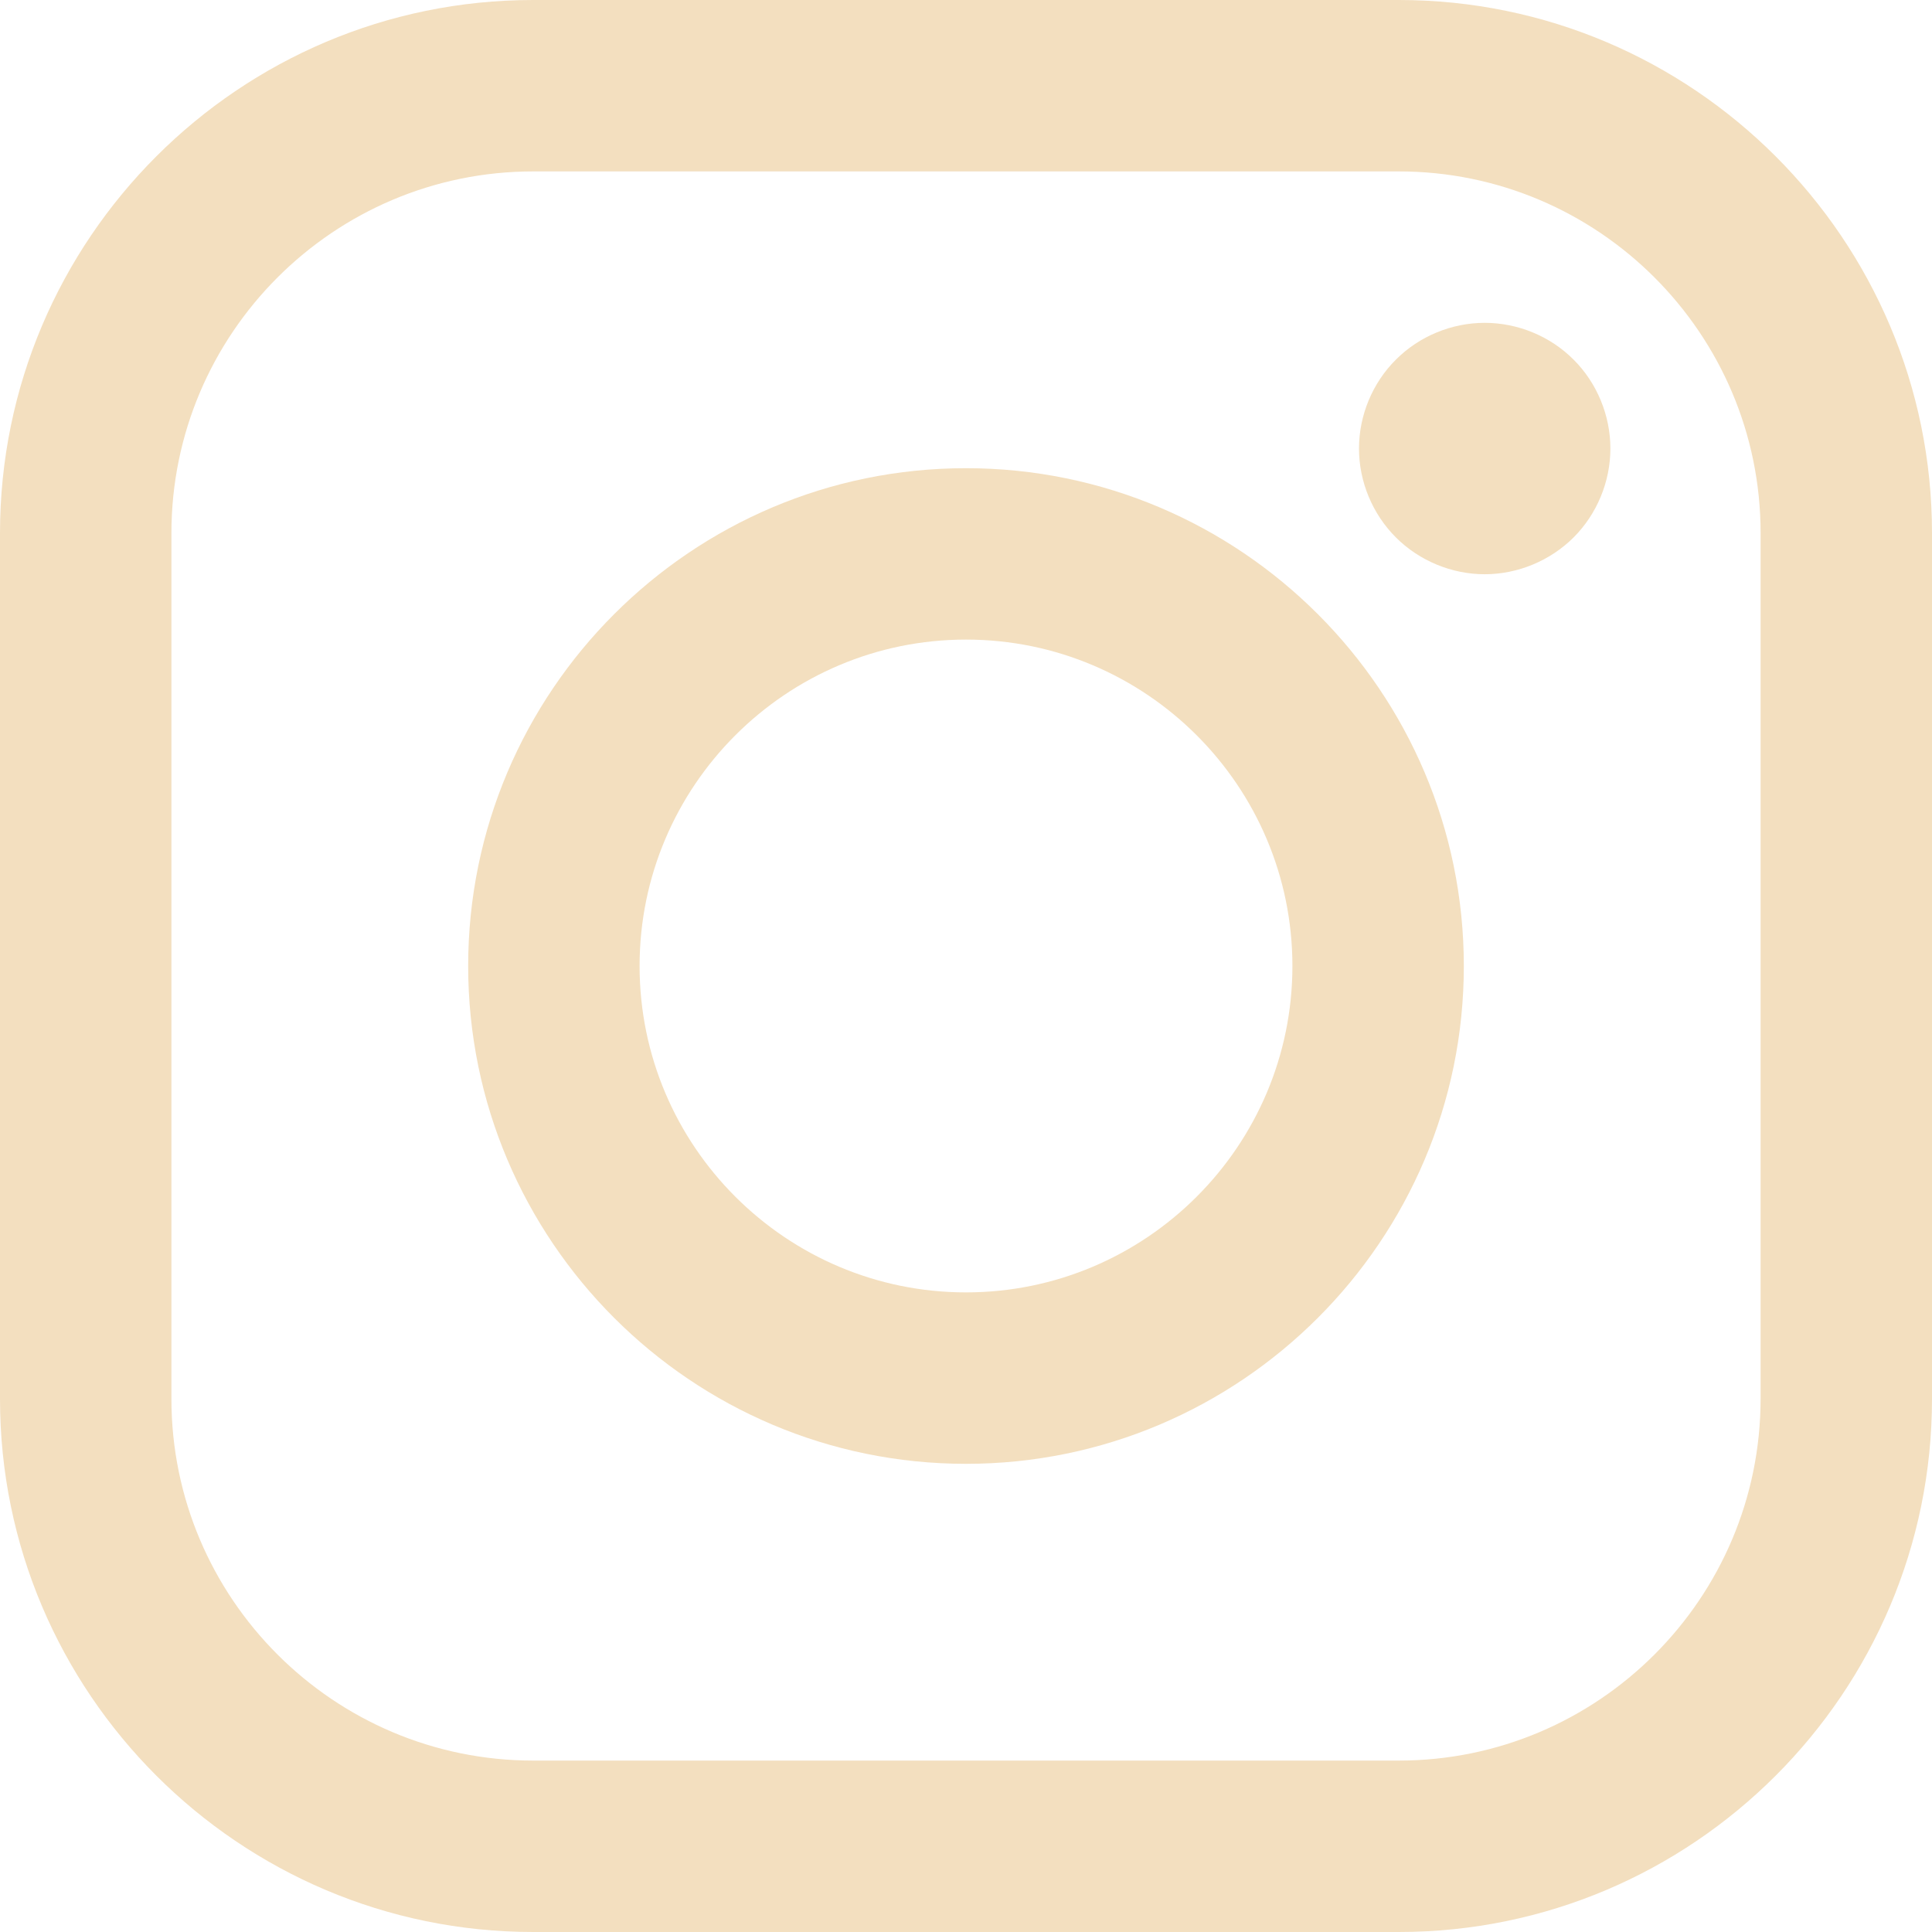
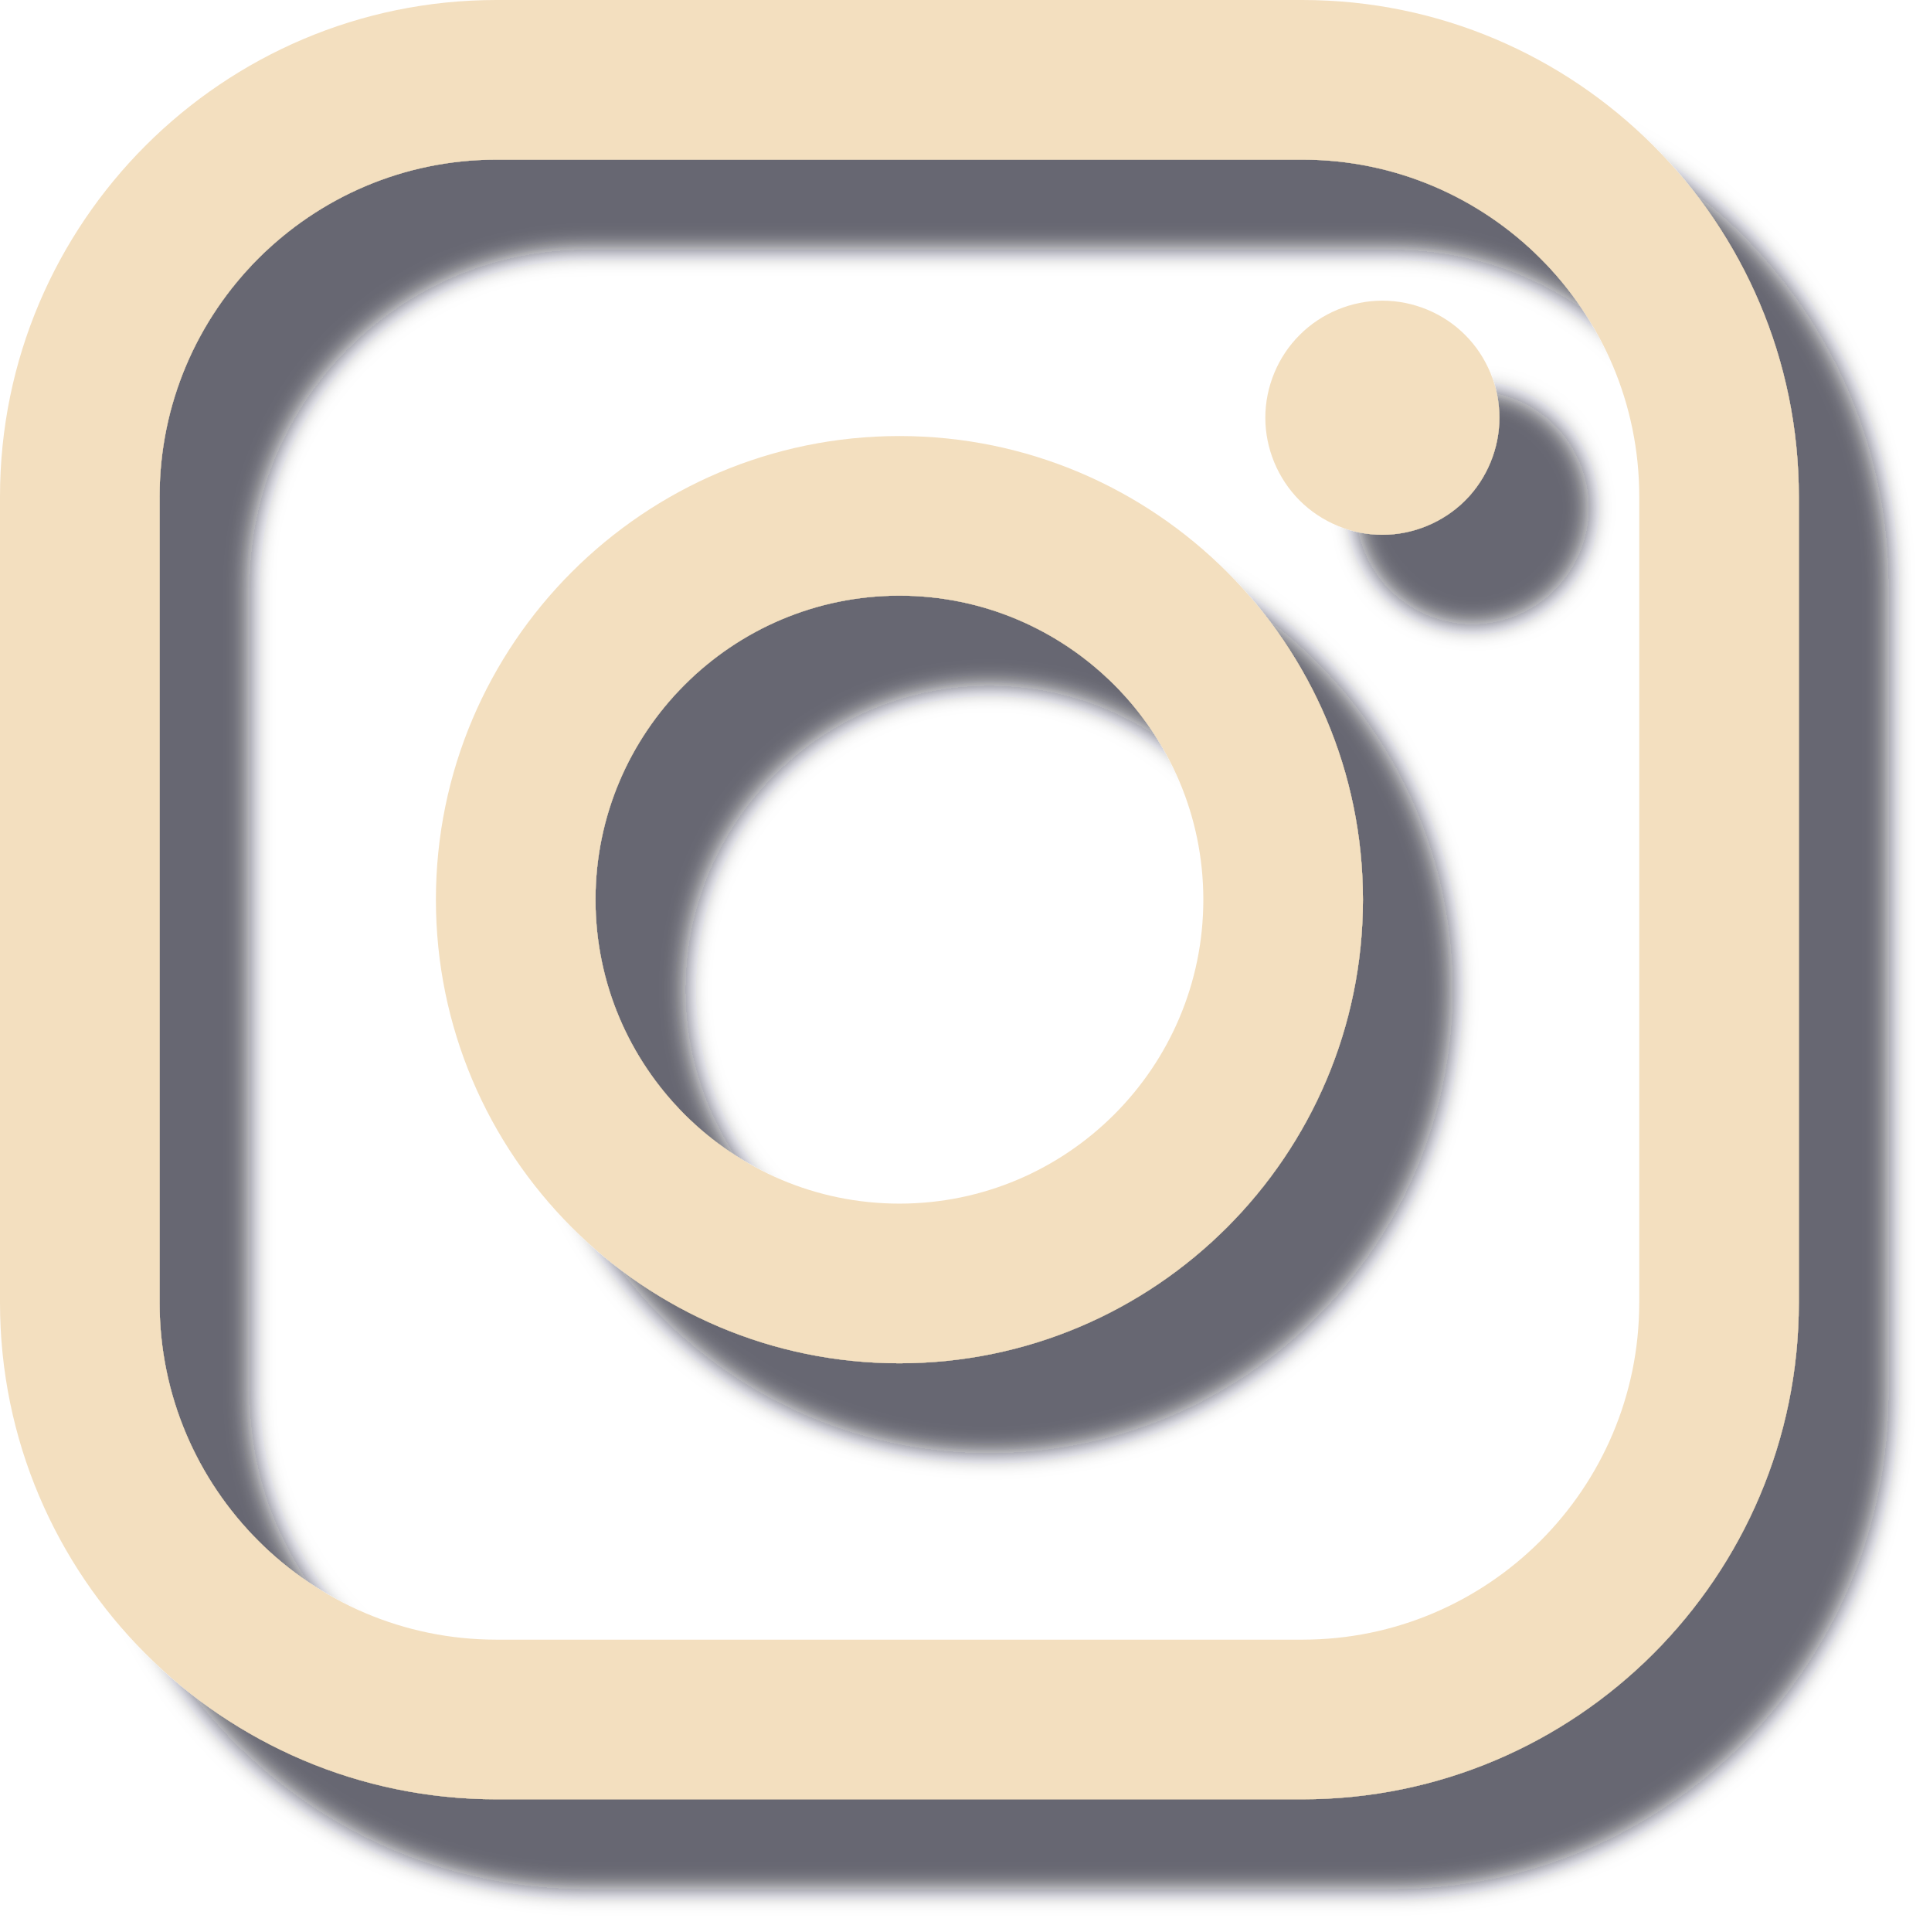
- <svg xmlns="http://www.w3.org/2000/svg" id="Layer_1" version="1.1" viewBox="0 0 800 800">
+ <svg xmlns="http://www.w3.org/2000/svg" id="Layer_1" version="1.1" viewBox="0 0 855 859">
  <defs>
    <style>
      .st0 {
+         filter: url(#drop-shadow-1);
+       }
+ 
+       .st1 {
        fill: #f3dfbf;
      }
    </style>
+     <filter id="drop-shadow-1" x="0" y="0" width="855" height="855" filterUnits="userSpaceOnUse">
+       <feOffset dx="40" dy="40" />
+       <feGaussianBlur result="blur" stdDeviation="5" />
+       <feFlood flood-color="#0a1128" flood-opacity=".65" />
+       <feComposite in2="blur" operator="in" />
+       <feComposite in="SourceGraphic" />
+     </filter>
  </defs>
  <g id="SVGRepo_iconCarrier">
-     <g>
-       <path class="st0" d="M579.22,0H220.77C99.04,0,0,99.04,0,220.77v358.46c0,121.73,99.04,220.77,220.77,220.77h358.46c121.74,0,220.77-99.04,220.77-220.77V220.77c0-121.73-99.04-220.77-220.77-220.77ZM729.02,579.23c0,82.6-67.2,149.79-149.8,149.79H220.77c-82.59,0-149.79-67.19-149.79-149.79V220.77c0-82.59,67.19-149.79,149.79-149.79h358.46c82.6,0,149.8,67.2,149.8,149.79v358.46h0Z" />
-       <path class="st0" d="M400,193.87c-113.67,0-206.14,92.47-206.14,206.14s92.47,206.13,206.14,206.13,206.14-92.47,206.14-206.13-92.47-206.14-206.14-206.14ZM400,535.15c-74.52,0-135.16-60.63-135.16-135.15s60.63-135.16,135.16-135.16,135.16,60.63,135.16,135.16c0,74.52-60.64,135.15-135.16,135.15Z" />
-       <path class="st0" d="M614.78,133.68c-13.68,0-27.11,5.54-36.77,15.24-9.71,9.65-15.28,23.09-15.28,36.81s5.58,27.11,15.28,36.81c9.65,9.65,23.09,15.24,36.77,15.24s27.11-5.58,36.81-15.24c9.7-9.7,15.24-23.14,15.24-36.81s-5.54-27.16-15.24-36.81c-9.65-9.7-23.09-15.24-36.81-15.24Z" />
+     <g class="st0">
+       <path class="st1" d="M579.22,0H220.77C99.04,0,0,99.04,0,220.77v358.46c0,121.73,99.04,220.77,220.77,220.77h358.46c121.74,0,220.77-99.04,220.77-220.77V220.77C800,99.04,700.96,0,579.23,0h-.01ZM729.02,579.23c0,82.6-67.2,149.79-149.8,149.79H220.77c-82.59,0-149.79-67.19-149.79-149.79V220.77c0-82.59,67.19-149.79,149.79-149.79h358.46c82.6,0,149.8,67.2,149.8,149.79v358.46h0Z" />
+       <path class="st1" d="M400,193.87c-113.67,0-206.14,92.47-206.14,206.14s92.47,206.13,206.14,206.13,206.14-92.47,206.14-206.13-92.47-206.14-206.14-206.14h0ZM400,535.15c-74.52,0-135.16-60.63-135.16-135.15s60.63-135.16,135.16-135.16,135.16,60.63,135.16,135.16-60.64,135.15-135.16,135.15h0Z" />
+       <path class="st1" d="M614.78,133.68c-13.68,0-27.11,5.54-36.77,15.24-9.71,9.65-15.28,23.09-15.28,36.81s5.58,27.11,15.28,36.81c9.65,9.65,23.09,15.24,36.77,15.24s27.11-5.58,36.81-15.24c9.7-9.7,15.24-23.14,15.24-36.81s-5.54-27.16-15.24-36.81c-9.65-9.7-23.09-15.24-36.81-15.24Z" />
    </g>
  </g>
</svg>
